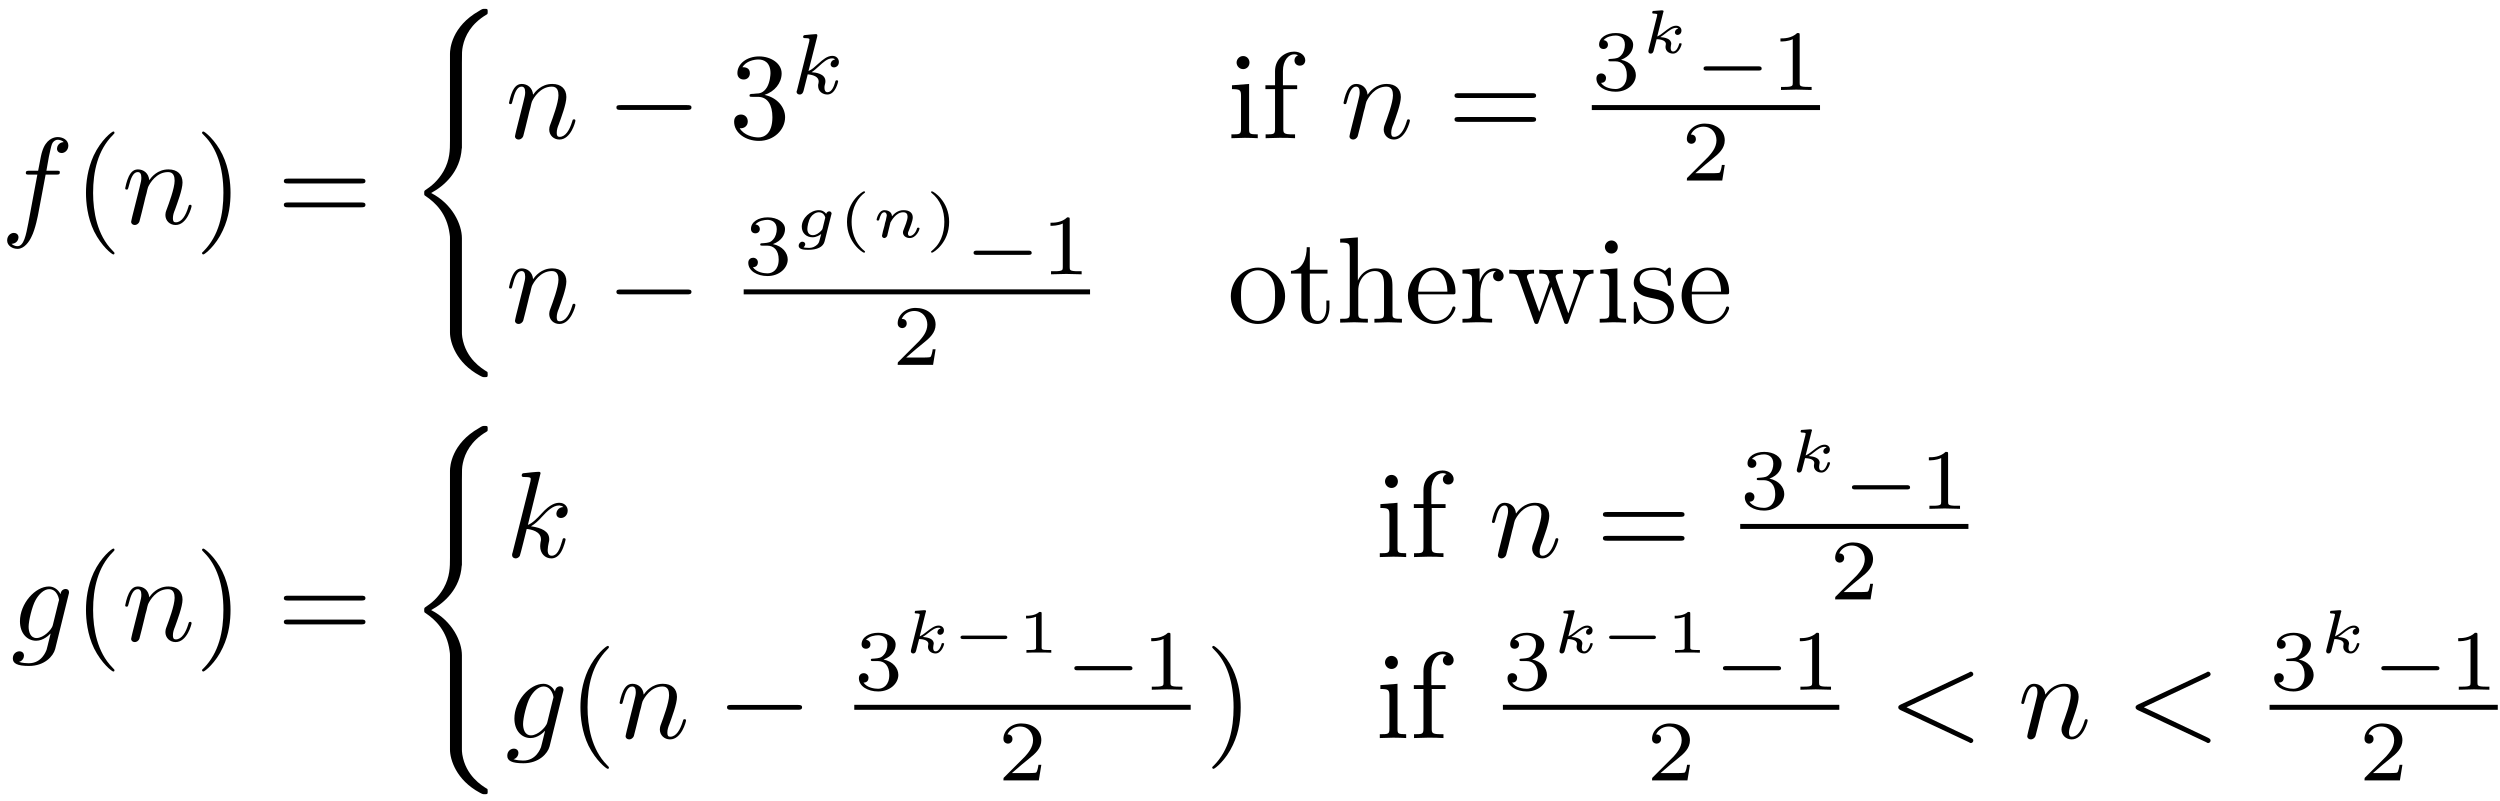
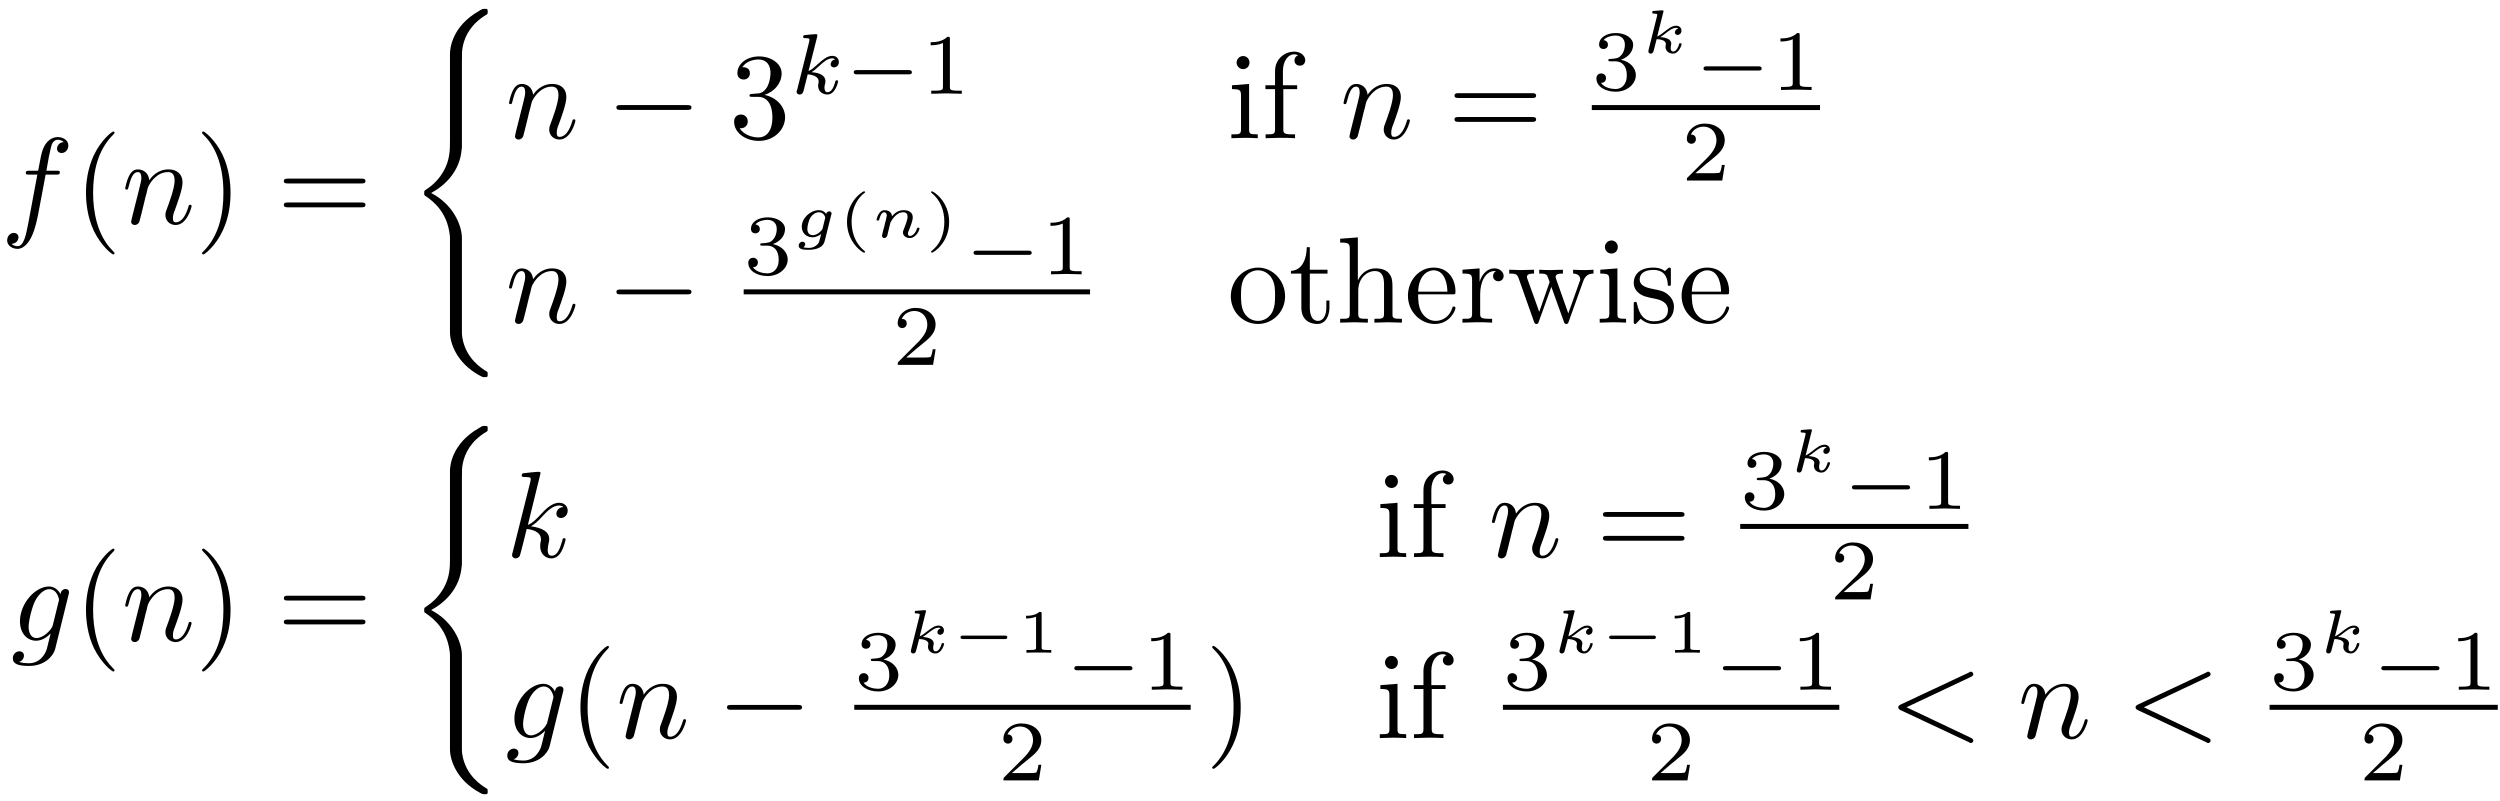
<svg xmlns="http://www.w3.org/2000/svg" xmlns:xlink="http://www.w3.org/1999/xlink" width="203pt" height="65pt" viewBox="0 0 203 65" version="1.1">
  <defs>
    <g>
      <symbol overflow="visible" id="glyph0-0">
        <path style="stroke:none;" d="M 3.656 -3.984 L 4.516 -3.984 C 4.719 -3.984 4.812 -3.984 4.812 -4.188 C 4.812 -4.297 4.719 -4.297 4.547 -4.297 L 3.719 -4.297 L 3.922 -5.438 C 3.969 -5.641 4.109 -6.344 4.172 -6.469 C 4.25 -6.656 4.422 -6.812 4.641 -6.812 C 4.672 -6.812 4.938 -6.812 5.125 -6.625 C 4.688 -6.594 4.578 -6.234 4.578 -6.094 C 4.578 -5.859 4.766 -5.734 4.953 -5.734 C 5.219 -5.734 5.5 -5.969 5.5 -6.344 C 5.5 -6.797 5.047 -7.031 4.641 -7.031 C 4.297 -7.031 3.672 -6.844 3.375 -5.859 C 3.312 -5.656 3.281 -5.547 3.047 -4.297 L 2.359 -4.297 C 2.156 -4.297 2.047 -4.297 2.047 -4.109 C 2.047 -3.984 2.141 -3.984 2.328 -3.984 L 2.984 -3.984 L 2.25 -0.047 C 2.062 0.922 1.891 1.828 1.375 1.828 C 1.328 1.828 1.094 1.828 0.891 1.641 C 1.359 1.609 1.453 1.25 1.453 1.109 C 1.453 0.875 1.266 0.75 1.078 0.75 C 0.812 0.75 0.531 0.984 0.531 1.359 C 0.531 1.797 0.969 2.047 1.375 2.047 C 1.922 2.047 2.328 1.453 2.5 1.078 C 2.828 0.453 3.047 -0.75 3.062 -0.828 Z M 3.656 -3.984 " />
      </symbol>
      <symbol overflow="visible" id="glyph0-1">
        <path style="stroke:none;" d="M 0.875 -0.594 C 0.844 -0.438 0.781 -0.203 0.781 -0.156 C 0.781 0.016 0.922 0.109 1.078 0.109 C 1.203 0.109 1.375 0.031 1.453 -0.172 C 1.453 -0.188 1.578 -0.656 1.641 -0.906 L 1.859 -1.797 C 1.906 -2.031 1.969 -2.25 2.031 -2.469 C 2.062 -2.641 2.141 -2.938 2.156 -2.969 C 2.297 -3.281 2.828 -4.188 3.781 -4.188 C 4.234 -4.188 4.312 -3.812 4.312 -3.484 C 4.312 -2.875 3.828 -1.594 3.672 -1.172 C 3.578 -0.938 3.562 -0.812 3.562 -0.703 C 3.562 -0.234 3.922 0.109 4.391 0.109 C 5.328 0.109 5.688 -1.344 5.688 -1.422 C 5.688 -1.531 5.609 -1.531 5.578 -1.531 C 5.469 -1.531 5.469 -1.5 5.422 -1.344 C 5.219 -0.672 4.891 -0.109 4.406 -0.109 C 4.234 -0.109 4.172 -0.203 4.172 -0.438 C 4.172 -0.688 4.25 -0.922 4.344 -1.141 C 4.531 -1.672 4.953 -2.766 4.953 -3.344 C 4.953 -4 4.531 -4.406 3.812 -4.406 C 2.906 -4.406 2.422 -3.766 2.25 -3.531 C 2.203 -4.094 1.797 -4.406 1.328 -4.406 C 0.875 -4.406 0.688 -4.016 0.594 -3.844 C 0.422 -3.5 0.297 -2.906 0.297 -2.875 C 0.297 -2.766 0.391 -2.766 0.406 -2.766 C 0.516 -2.766 0.516 -2.781 0.578 -3 C 0.75 -3.703 0.953 -4.188 1.312 -4.188 C 1.5 -4.188 1.609 -4.062 1.609 -3.734 C 1.609 -3.516 1.578 -3.406 1.453 -2.891 Z M 0.875 -0.594 " />
      </symbol>
      <symbol overflow="visible" id="glyph0-2">
        <path style="stroke:none;" d="M 4.688 -3.766 C 4.703 -3.812 4.719 -3.875 4.719 -3.938 C 4.719 -4.109 4.609 -4.203 4.438 -4.203 C 4.344 -4.203 4.062 -4.141 4.031 -3.781 C 3.844 -4.141 3.5 -4.406 3.094 -4.406 C 1.969 -4.406 0.734 -3.016 0.734 -1.578 C 0.734 -0.594 1.328 0 2.047 0 C 2.641 0 3.109 -0.469 3.203 -0.578 L 3.219 -0.562 C 3.016 0.312 2.891 0.734 2.891 0.75 C 2.844 0.844 2.516 1.828 1.453 1.828 C 1.266 1.828 0.938 1.812 0.656 1.719 C 0.953 1.641 1.062 1.375 1.062 1.203 C 1.062 1.047 0.953 0.859 0.688 0.859 C 0.469 0.859 0.156 1.031 0.156 1.438 C 0.156 1.844 0.516 2.047 1.469 2.047 C 2.719 2.047 3.438 1.266 3.594 0.672 Z M 3.406 -1.281 C 3.344 -1.016 3.109 -0.766 2.891 -0.578 C 2.688 -0.406 2.375 -0.219 2.078 -0.219 C 1.578 -0.219 1.438 -0.734 1.438 -1.141 C 1.438 -1.609 1.719 -2.797 2 -3.297 C 2.266 -3.781 2.688 -4.188 3.109 -4.188 C 3.766 -4.188 3.906 -3.375 3.906 -3.328 C 3.906 -3.281 3.891 -3.219 3.875 -3.188 Z M 3.406 -1.281 " />
      </symbol>
      <symbol overflow="visible" id="glyph0-3">
        <path style="stroke:none;" d="M 2.859 -6.812 C 2.859 -6.812 2.859 -6.922 2.734 -6.922 C 2.5 -6.922 1.781 -6.844 1.516 -6.812 C 1.438 -6.812 1.328 -6.797 1.328 -6.625 C 1.328 -6.5 1.422 -6.5 1.562 -6.5 C 2.047 -6.5 2.062 -6.438 2.062 -6.328 L 2.031 -6.125 L 0.594 -0.391 C 0.547 -0.25 0.547 -0.234 0.547 -0.172 C 0.547 0.062 0.75 0.109 0.844 0.109 C 0.969 0.109 1.109 0.016 1.172 -0.094 C 1.219 -0.188 1.672 -2.031 1.734 -2.281 C 2.078 -2.25 2.891 -2.094 2.891 -1.438 C 2.891 -1.359 2.891 -1.328 2.859 -1.219 C 2.844 -1.109 2.828 -0.984 2.828 -0.875 C 2.828 -0.297 3.219 0.109 3.734 0.109 C 4.031 0.109 4.312 -0.047 4.531 -0.422 C 4.781 -0.859 4.891 -1.406 4.891 -1.422 C 4.891 -1.531 4.797 -1.531 4.766 -1.531 C 4.672 -1.531 4.656 -1.484 4.625 -1.344 C 4.422 -0.625 4.203 -0.109 3.766 -0.109 C 3.562 -0.109 3.438 -0.219 3.438 -0.578 C 3.438 -0.75 3.484 -0.984 3.516 -1.141 C 3.562 -1.312 3.562 -1.344 3.562 -1.453 C 3.562 -2.094 2.938 -2.375 2.078 -2.5 C 2.391 -2.672 2.719 -2.984 2.938 -3.234 C 3.422 -3.766 3.875 -4.188 4.359 -4.188 C 4.422 -4.188 4.438 -4.188 4.453 -4.172 C 4.578 -4.156 4.578 -4.156 4.672 -4.094 C 4.688 -4.094 4.688 -4.078 4.703 -4.062 C 4.234 -4.031 4.141 -3.641 4.141 -3.516 C 4.141 -3.359 4.25 -3.172 4.516 -3.172 C 4.781 -3.172 5.062 -3.391 5.062 -3.781 C 5.062 -4.078 4.828 -4.406 4.391 -4.406 C 4.109 -4.406 3.656 -4.328 2.938 -3.531 C 2.594 -3.156 2.203 -2.75 1.828 -2.609 Z M 2.859 -6.812 " />
      </symbol>
      <symbol overflow="visible" id="glyph0-4">
        <path style="stroke:none;" d="M 6.734 -4.969 C 6.844 -5.031 6.922 -5.078 6.922 -5.188 C 6.922 -5.297 6.828 -5.391 6.719 -5.391 C 6.688 -5.391 6.672 -5.391 6.547 -5.312 L 1.016 -2.719 C 0.906 -2.656 0.828 -2.609 0.828 -2.5 C 0.828 -2.375 0.906 -2.328 1.016 -2.266 L 6.547 0.328 C 6.672 0.406 6.688 0.406 6.719 0.406 C 6.828 0.406 6.922 0.312 6.922 0.203 C 6.922 0.094 6.844 0.047 6.734 -0.016 L 1.5 -2.5 Z M 6.734 -4.969 " />
      </symbol>
      <symbol overflow="visible" id="glyph1-0">
        <path style="stroke:none;" d="M 3.297 2.391 C 3.297 2.359 3.297 2.344 3.125 2.172 C 1.891 0.922 1.562 -0.969 1.562 -2.5 C 1.562 -4.234 1.938 -5.969 3.172 -7.203 C 3.297 -7.328 3.297 -7.344 3.297 -7.375 C 3.297 -7.453 3.266 -7.484 3.203 -7.484 C 3.094 -7.484 2.203 -6.797 1.609 -5.531 C 1.109 -4.438 0.984 -3.328 0.984 -2.5 C 0.984 -1.719 1.094 -0.516 1.641 0.625 C 2.25 1.844 3.094 2.5 3.203 2.5 C 3.266 2.5 3.297 2.469 3.297 2.391 Z M 3.297 2.391 " />
      </symbol>
      <symbol overflow="visible" id="glyph1-1">
        <path style="stroke:none;" d="M 2.875 -2.5 C 2.875 -3.266 2.766 -4.469 2.219 -5.609 C 1.625 -6.828 0.766 -7.484 0.672 -7.484 C 0.609 -7.484 0.562 -7.438 0.562 -7.375 C 0.562 -7.344 0.562 -7.328 0.75 -7.141 C 1.734 -6.156 2.297 -4.578 2.297 -2.5 C 2.297 -0.781 1.938 0.969 0.703 2.219 C 0.562 2.344 0.562 2.359 0.562 2.391 C 0.562 2.453 0.609 2.5 0.672 2.5 C 0.766 2.5 1.672 1.812 2.25 0.547 C 2.766 -0.547 2.875 -1.656 2.875 -2.5 Z M 2.875 -2.5 " />
      </symbol>
      <symbol overflow="visible" id="glyph1-2">
        <path style="stroke:none;" d="M 6.844 -3.266 C 7 -3.266 7.188 -3.266 7.188 -3.453 C 7.188 -3.656 7 -3.656 6.859 -3.656 L 0.891 -3.656 C 0.75 -3.656 0.562 -3.656 0.562 -3.453 C 0.562 -3.266 0.75 -3.266 0.891 -3.266 Z M 6.859 -1.328 C 7 -1.328 7.188 -1.328 7.188 -1.531 C 7.188 -1.719 7 -1.719 6.844 -1.719 L 0.891 -1.719 C 0.75 -1.719 0.562 -1.719 0.562 -1.531 C 0.562 -1.328 0.75 -1.328 0.891 -1.328 Z M 6.859 -1.328 " />
      </symbol>
      <symbol overflow="visible" id="glyph1-3">
        <path style="stroke:none;" d="M 2.891 -3.516 C 3.703 -3.781 4.281 -4.469 4.281 -5.266 C 4.281 -6.078 3.406 -6.641 2.453 -6.641 C 1.453 -6.641 0.688 -6.047 0.688 -5.281 C 0.688 -4.953 0.906 -4.766 1.203 -4.766 C 1.5 -4.766 1.703 -4.984 1.703 -5.281 C 1.703 -5.766 1.234 -5.766 1.094 -5.766 C 1.391 -6.266 2.047 -6.391 2.406 -6.391 C 2.828 -6.391 3.375 -6.172 3.375 -5.281 C 3.375 -5.156 3.344 -4.578 3.094 -4.141 C 2.797 -3.656 2.453 -3.625 2.203 -3.625 C 2.125 -3.609 1.891 -3.594 1.812 -3.594 C 1.734 -3.578 1.672 -3.562 1.672 -3.469 C 1.672 -3.359 1.734 -3.359 1.906 -3.359 L 2.344 -3.359 C 3.156 -3.359 3.531 -2.688 3.531 -1.703 C 3.531 -0.344 2.844 -0.062 2.406 -0.062 C 1.969 -0.062 1.219 -0.234 0.875 -0.812 C 1.219 -0.766 1.531 -0.984 1.531 -1.359 C 1.531 -1.719 1.266 -1.922 0.984 -1.922 C 0.734 -1.922 0.422 -1.781 0.422 -1.344 C 0.422 -0.438 1.344 0.219 2.438 0.219 C 3.656 0.219 4.562 -0.688 4.562 -1.703 C 4.562 -2.516 3.922 -3.297 2.891 -3.516 Z M 2.891 -3.516 " />
      </symbol>
      <symbol overflow="visible" id="glyph1-4">
        <path style="stroke:none;" d="M 1.766 -4.406 L 0.375 -4.297 L 0.375 -3.984 C 1.016 -3.984 1.109 -3.922 1.109 -3.438 L 1.109 -0.75 C 1.109 -0.312 1 -0.312 0.328 -0.312 L 0.328 0 C 0.641 -0.016 1.188 -0.031 1.422 -0.031 C 1.781 -0.031 2.125 -0.016 2.469 0 L 2.469 -0.312 C 1.797 -0.312 1.766 -0.359 1.766 -0.75 Z M 1.797 -6.141 C 1.797 -6.453 1.562 -6.672 1.281 -6.672 C 0.969 -6.672 0.75 -6.406 0.75 -6.141 C 0.75 -5.875 0.969 -5.609 1.281 -5.609 C 1.562 -5.609 1.797 -5.828 1.797 -6.141 Z M 1.797 -6.141 " />
      </symbol>
      <symbol overflow="visible" id="glyph1-5">
        <path style="stroke:none;" d="M 1.75 -4.297 L 1.75 -5.453 C 1.75 -6.328 2.219 -6.812 2.656 -6.812 C 2.688 -6.812 2.844 -6.812 2.984 -6.734 C 2.875 -6.703 2.688 -6.562 2.688 -6.312 C 2.688 -6.094 2.844 -5.891 3.125 -5.891 C 3.406 -5.891 3.562 -6.094 3.562 -6.328 C 3.562 -6.703 3.188 -7.031 2.656 -7.031 C 1.969 -7.031 1.109 -6.5 1.109 -5.438 L 1.109 -4.297 L 0.328 -4.297 L 0.328 -3.984 L 1.109 -3.984 L 1.109 -0.75 C 1.109 -0.312 1 -0.312 0.344 -0.312 L 0.344 0 C 0.734 -0.016 1.203 -0.031 1.469 -0.031 C 1.875 -0.031 2.344 -0.031 2.734 0 L 2.734 -0.312 L 2.531 -0.312 C 1.797 -0.312 1.781 -0.422 1.781 -0.781 L 1.781 -3.984 L 2.906 -3.984 L 2.906 -4.297 Z M 1.75 -4.297 " />
      </symbol>
      <symbol overflow="visible" id="glyph1-6">
        <path style="stroke:none;" d="M 4.688 -2.141 C 4.688 -3.406 3.703 -4.469 2.5 -4.469 C 1.25 -4.469 0.281 -3.375 0.281 -2.141 C 0.281 -0.844 1.312 0.109 2.484 0.109 C 3.688 0.109 4.688 -0.875 4.688 -2.141 Z M 2.5 -0.141 C 2.062 -0.141 1.625 -0.344 1.359 -0.812 C 1.109 -1.25 1.109 -1.859 1.109 -2.219 C 1.109 -2.609 1.109 -3.141 1.344 -3.578 C 1.609 -4.031 2.078 -4.25 2.484 -4.25 C 2.922 -4.25 3.344 -4.031 3.609 -3.594 C 3.875 -3.172 3.875 -2.594 3.875 -2.219 C 3.875 -1.859 3.875 -1.312 3.656 -0.875 C 3.422 -0.422 2.984 -0.141 2.5 -0.141 Z M 2.5 -0.141 " />
      </symbol>
      <symbol overflow="visible" id="glyph1-7">
        <path style="stroke:none;" d="M 1.719 -3.984 L 3.156 -3.984 L 3.156 -4.297 L 1.719 -4.297 L 1.719 -6.125 L 1.469 -6.125 C 1.469 -5.312 1.172 -4.25 0.188 -4.203 L 0.188 -3.984 L 1.031 -3.984 L 1.031 -1.234 C 1.031 -0.016 1.969 0.109 2.328 0.109 C 3.031 0.109 3.312 -0.594 3.312 -1.234 L 3.312 -1.797 L 3.062 -1.797 L 3.062 -1.25 C 3.062 -0.516 2.766 -0.141 2.391 -0.141 C 1.719 -0.141 1.719 -1.047 1.719 -1.219 Z M 1.719 -3.984 " />
      </symbol>
      <symbol overflow="visible" id="glyph1-8">
        <path style="stroke:none;" d="M 1.094 -0.75 C 1.094 -0.312 0.984 -0.312 0.312 -0.312 L 0.312 0 C 0.672 -0.016 1.172 -0.031 1.453 -0.031 C 1.703 -0.031 2.219 -0.016 2.562 0 L 2.562 -0.312 C 1.891 -0.312 1.781 -0.312 1.781 -0.75 L 1.781 -2.594 C 1.781 -3.625 2.5 -4.188 3.125 -4.188 C 3.766 -4.188 3.875 -3.656 3.875 -3.078 L 3.875 -0.75 C 3.875 -0.312 3.766 -0.312 3.094 -0.312 L 3.094 0 C 3.438 -0.016 3.953 -0.031 4.219 -0.031 C 4.469 -0.031 5 -0.016 5.328 0 L 5.328 -0.312 C 4.812 -0.312 4.562 -0.312 4.562 -0.609 L 4.562 -2.516 C 4.562 -3.375 4.562 -3.672 4.25 -4.031 C 4.109 -4.203 3.781 -4.406 3.203 -4.406 C 2.359 -4.406 1.922 -3.812 1.75 -3.422 L 1.75 -6.922 L 0.312 -6.812 L 0.312 -6.5 C 1.016 -6.5 1.094 -6.438 1.094 -5.938 Z M 1.094 -0.75 " />
      </symbol>
      <symbol overflow="visible" id="glyph1-9">
        <path style="stroke:none;" d="M 1.109 -2.516 C 1.172 -4 2.016 -4.25 2.359 -4.25 C 3.375 -4.25 3.484 -2.906 3.484 -2.516 Z M 1.109 -2.297 L 3.891 -2.297 C 4.109 -2.297 4.141 -2.297 4.141 -2.516 C 4.141 -3.5 3.594 -4.469 2.359 -4.469 C 1.203 -4.469 0.281 -3.438 0.281 -2.188 C 0.281 -0.859 1.328 0.109 2.469 0.109 C 3.688 0.109 4.141 -1 4.141 -1.188 C 4.141 -1.281 4.062 -1.312 4 -1.312 C 3.922 -1.312 3.891 -1.25 3.875 -1.172 C 3.531 -0.141 2.625 -0.141 2.531 -0.141 C 2.031 -0.141 1.641 -0.438 1.406 -0.812 C 1.109 -1.281 1.109 -1.938 1.109 -2.297 Z M 1.109 -2.297 " />
      </symbol>
      <symbol overflow="visible" id="glyph1-10">
        <path style="stroke:none;" d="M 1.672 -3.312 L 1.672 -4.406 L 0.281 -4.297 L 0.281 -3.984 C 0.984 -3.984 1.062 -3.922 1.062 -3.422 L 1.062 -0.75 C 1.062 -0.312 0.953 -0.312 0.281 -0.312 L 0.281 0 C 0.672 -0.016 1.141 -0.031 1.422 -0.031 C 1.812 -0.031 2.281 -0.031 2.688 0 L 2.688 -0.312 L 2.469 -0.312 C 1.734 -0.312 1.719 -0.422 1.719 -0.781 L 1.719 -2.312 C 1.719 -3.297 2.141 -4.188 2.891 -4.188 C 2.953 -4.188 2.984 -4.188 3 -4.172 C 2.969 -4.172 2.766 -4.047 2.766 -3.781 C 2.766 -3.516 2.984 -3.359 3.203 -3.359 C 3.375 -3.359 3.625 -3.484 3.625 -3.797 C 3.625 -4.109 3.312 -4.406 2.891 -4.406 C 2.156 -4.406 1.797 -3.734 1.672 -3.312 Z M 1.672 -3.312 " />
      </symbol>
      <symbol overflow="visible" id="glyph1-11">
        <path style="stroke:none;" d="M 6.172 -3.344 C 6.344 -3.844 6.656 -3.984 7.016 -3.984 L 7.016 -4.297 C 6.781 -4.281 6.5 -4.266 6.281 -4.266 C 5.984 -4.266 5.547 -4.281 5.359 -4.297 L 5.359 -3.984 C 5.719 -3.984 5.938 -3.797 5.938 -3.516 C 5.938 -3.453 5.938 -3.422 5.875 -3.297 L 4.969 -0.75 L 3.984 -3.531 C 3.953 -3.656 3.938 -3.672 3.938 -3.719 C 3.938 -3.984 4.328 -3.984 4.531 -3.984 L 4.531 -4.297 C 4.234 -4.281 3.734 -4.266 3.484 -4.266 C 3.188 -4.266 2.906 -4.281 2.609 -4.297 L 2.609 -3.984 C 2.969 -3.984 3.125 -3.969 3.234 -3.844 C 3.281 -3.781 3.391 -3.484 3.453 -3.297 L 2.609 -0.875 L 1.656 -3.531 C 1.609 -3.656 1.609 -3.672 1.609 -3.719 C 1.609 -3.984 2 -3.984 2.188 -3.984 L 2.188 -4.297 C 1.891 -4.281 1.328 -4.266 1.109 -4.266 C 1.062 -4.266 0.531 -4.281 0.172 -4.297 L 0.172 -3.984 C 0.672 -3.984 0.797 -3.953 0.922 -3.641 L 2.172 -0.109 C 2.219 0.031 2.25 0.109 2.375 0.109 C 2.516 0.109 2.531 0.047 2.578 -0.094 L 3.594 -2.906 L 4.609 -0.078 C 4.641 0.031 4.672 0.109 4.812 0.109 C 4.938 0.109 4.969 0.016 5 -0.078 Z M 6.172 -3.344 " />
      </symbol>
      <symbol overflow="visible" id="glyph1-12">
        <path style="stroke:none;" d="M 2.078 -1.938 C 2.297 -1.891 3.109 -1.734 3.109 -1.016 C 3.109 -0.516 2.766 -0.109 1.984 -0.109 C 1.141 -0.109 0.781 -0.672 0.594 -1.531 C 0.562 -1.656 0.562 -1.688 0.453 -1.688 C 0.328 -1.688 0.328 -1.625 0.328 -1.453 L 0.328 -0.125 C 0.328 0.047 0.328 0.109 0.438 0.109 C 0.484 0.109 0.5 0.094 0.688 -0.094 C 0.703 -0.109 0.703 -0.125 0.891 -0.312 C 1.328 0.094 1.781 0.109 1.984 0.109 C 3.125 0.109 3.594 -0.562 3.594 -1.281 C 3.594 -1.797 3.297 -2.109 3.172 -2.219 C 2.844 -2.547 2.453 -2.625 2.031 -2.703 C 1.469 -2.812 0.812 -2.938 0.812 -3.516 C 0.812 -3.875 1.062 -4.281 1.922 -4.281 C 3.016 -4.281 3.078 -3.375 3.094 -3.078 C 3.094 -2.984 3.188 -2.984 3.203 -2.984 C 3.344 -2.984 3.344 -3.031 3.344 -3.219 L 3.344 -4.234 C 3.344 -4.391 3.344 -4.469 3.234 -4.469 C 3.188 -4.469 3.156 -4.469 3.031 -4.344 C 3 -4.312 2.906 -4.219 2.859 -4.188 C 2.484 -4.469 2.078 -4.469 1.922 -4.469 C 0.703 -4.469 0.328 -3.797 0.328 -3.234 C 0.328 -2.891 0.484 -2.609 0.75 -2.391 C 1.078 -2.141 1.359 -2.078 2.078 -1.938 Z M 2.078 -1.938 " />
      </symbol>
      <symbol overflow="visible" id="glyph2-0">
        <path style="stroke:none;" d="M 4.5 18.219 C 4.5 17.109 3.734 15.438 2 14.547 C 3.078 13.969 4.359 12.812 4.484 10.953 L 4.5 10.891 L 4.5 3.984 C 4.5 3.156 4.5 2.984 4.578 2.609 C 4.75 1.797 5.234 0.812 6.5 0.062 C 6.578 0.016 6.594 0.016 6.594 -0.172 C 6.594 -0.391 6.578 -0.406 6.359 -0.406 C 6.188 -0.406 6.156 -0.406 5.891 -0.234 C 3.656 1.031 3.531 2.875 3.531 3.234 L 3.531 10.312 C 3.531 11.031 3.531 11.844 3.016 12.766 C 2.547 13.578 2.016 13.984 1.578 14.281 C 1.453 14.359 1.438 14.375 1.438 14.547 C 1.438 14.719 1.453 14.734 1.531 14.781 C 2.375 15.344 3.281 16.234 3.5 17.859 C 3.531 18.078 3.531 18.094 3.531 18.219 L 3.531 25.875 C 3.531 26.672 4.031 28.344 5.953 29.375 C 6.188 29.5 6.203 29.5 6.359 29.5 C 6.578 29.5 6.594 29.484 6.594 29.266 C 6.594 29.094 6.578 29.078 6.547 29.062 C 6.109 28.797 4.812 28 4.531 26.266 C 4.5 26.016 4.5 25.984 4.5 25.859 Z M 4.5 18.219 " />
      </symbol>
      <symbol overflow="visible" id="glyph3-0">
        <path style="stroke:none;" d="M 6.562 -2.297 C 6.734 -2.297 6.922 -2.297 6.922 -2.5 C 6.922 -2.688 6.734 -2.688 6.562 -2.688 L 1.172 -2.688 C 1 -2.688 0.828 -2.688 0.828 -2.5 C 0.828 -2.297 1 -2.297 1.172 -2.297 Z M 6.562 -2.297 " />
      </symbol>
      <symbol overflow="visible" id="glyph4-0">
        <path style="stroke:none;" d="M 2.188 -4.625 C 2.188 -4.641 2.203 -4.734 2.203 -4.734 C 2.203 -4.781 2.188 -4.844 2.094 -4.844 C 1.953 -4.844 1.375 -4.781 1.203 -4.766 C 1.156 -4.766 1.047 -4.75 1.047 -4.609 C 1.047 -4.516 1.156 -4.516 1.234 -4.516 C 1.562 -4.516 1.562 -4.453 1.562 -4.406 C 1.562 -4.359 1.547 -4.312 1.547 -4.25 L 0.562 -0.312 C 0.516 -0.188 0.516 -0.172 0.516 -0.156 C 0.516 -0.047 0.609 0.062 0.766 0.062 C 0.953 0.062 1.031 -0.062 1.078 -0.219 C 1.094 -0.25 1.391 -1.484 1.422 -1.578 C 1.922 -1.531 2.312 -1.359 2.312 -1 C 2.312 -0.969 2.312 -0.938 2.297 -0.859 C 2.266 -0.766 2.266 -0.719 2.266 -0.641 C 2.266 -0.156 2.672 0.062 3.016 0.062 C 3.688 0.062 3.891 -0.984 3.891 -1 C 3.891 -1.094 3.812 -1.094 3.781 -1.094 C 3.688 -1.094 3.672 -1.047 3.641 -0.922 C 3.562 -0.625 3.375 -0.125 3.031 -0.125 C 2.844 -0.125 2.781 -0.297 2.781 -0.484 C 2.781 -0.609 2.781 -0.625 2.828 -0.797 C 2.844 -0.828 2.859 -0.938 2.859 -1.016 C 2.859 -1.641 2.031 -1.734 1.734 -1.75 C 1.938 -1.875 2.188 -2.109 2.312 -2.219 C 2.672 -2.547 3.016 -2.875 3.406 -2.875 C 3.484 -2.875 3.578 -2.859 3.641 -2.781 C 3.344 -2.734 3.281 -2.5 3.281 -2.391 C 3.281 -2.25 3.391 -2.141 3.547 -2.141 C 3.75 -2.141 3.953 -2.297 3.953 -2.578 C 3.953 -2.812 3.781 -3.078 3.422 -3.078 C 3.016 -3.078 2.656 -2.781 2.297 -2.453 C 2 -2.188 1.781 -1.969 1.484 -1.844 Z M 2.188 -4.625 " />
      </symbol>
      <symbol overflow="visible" id="glyph5-0">
+         <path style="stroke:none;" d="M 5.188 -1.578 C 5.297 -1.578 5.469 -1.578 5.469 -1.734 C 5.469 -1.922 5.297 -1.922 5.188 -1.922 L 1.031 -1.922 C 0.922 -1.922 0.75 -1.922 0.75 -1.75 C 0.75 -1.578 0.906 -1.578 1.031 -1.578 Z M 5.188 -1.578 " />
+       </symbol>
+       <symbol overflow="visible" id="glyph6-0">
+         <path style="stroke:none;" d="M 2.328 -4.438 C 2.328 -4.625 2.328 -4.625 2.125 -4.625 C 1.672 -4.188 1.047 -4.188 0.766 -4.188 L 0.766 -3.938 C 0.922 -3.938 1.391 -3.938 1.766 -4.125 L 1.766 -0.578 C 1.766 -0.344 1.766 -0.25 1.078 -0.25 L 0.812 -0.25 L 0.812 0 C 0.938 0 1.797 -0.031 2.047 -0.031 C 2.266 -0.031 3.141 0 3.297 0 L 3.297 -0.25 L 3.031 -0.25 C 2.328 -0.25 2.328 -0.344 2.328 -0.578 Z M 2.328 -4.438 " />
+       </symbol>
+       <symbol overflow="visible" id="glyph6-1">
        <path style="stroke:none;" d="M 1.906 -2.328 C 2.453 -2.328 2.844 -1.953 2.844 -1.203 C 2.844 -0.344 2.328 -0.078 1.938 -0.078 C 1.656 -0.078 1.031 -0.156 0.75 -0.578 C 1.078 -0.578 1.156 -0.812 1.156 -0.969 C 1.156 -1.188 0.984 -1.344 0.766 -1.344 C 0.578 -1.344 0.375 -1.219 0.375 -0.938 C 0.375 -0.281 1.094 0.141 1.938 0.141 C 2.906 0.141 3.578 -0.516 3.578 -1.203 C 3.578 -1.75 3.141 -2.297 2.375 -2.453 C 3.094 -2.719 3.359 -3.234 3.359 -3.672 C 3.359 -4.219 2.734 -4.625 1.953 -4.625 C 1.188 -4.625 0.594 -4.25 0.594 -3.688 C 0.594 -3.453 0.75 -3.328 0.953 -3.328 C 1.172 -3.328 1.312 -3.484 1.312 -3.672 C 1.312 -3.875 1.172 -4.031 0.953 -4.047 C 1.203 -4.344 1.672 -4.422 1.938 -4.422 C 2.25 -4.422 2.688 -4.266 2.688 -3.672 C 2.688 -3.375 2.594 -3.047 2.406 -2.844 C 2.188 -2.578 1.984 -2.562 1.641 -2.531 C 1.469 -2.516 1.453 -2.516 1.422 -2.516 C 1.406 -2.516 1.344 -2.5 1.344 -2.422 C 1.344 -2.328 1.406 -2.328 1.531 -2.328 Z M 1.906 -2.328 " />
      </symbol>
-       <symbol overflow="visible" id="glyph5-1">
-         <path style="stroke:none;" d="M 2.328 -4.438 C 2.328 -4.625 2.328 -4.625 2.125 -4.625 C 1.672 -4.188 1.047 -4.188 0.766 -4.188 L 0.766 -3.938 C 0.922 -3.938 1.391 -3.938 1.766 -4.125 L 1.766 -0.578 C 1.766 -0.344 1.766 -0.25 1.078 -0.25 L 0.812 -0.25 L 0.812 0 C 0.938 0 1.797 -0.031 2.047 -0.031 C 2.266 -0.031 3.141 0 3.297 0 L 3.297 -0.25 L 3.031 -0.25 C 2.328 -0.25 2.328 -0.344 2.328 -0.578 Z M 2.328 -4.438 " />
-       </symbol>
-       <symbol overflow="visible" id="glyph5-2">
+       <symbol overflow="visible" id="glyph6-2">
        <path style="stroke:none;" d="M 3.516 -1.266 L 3.281 -1.266 C 3.266 -1.109 3.188 -0.703 3.094 -0.641 C 3.047 -0.594 2.516 -0.594 2.406 -0.594 L 1.125 -0.594 C 1.859 -1.234 2.109 -1.438 2.516 -1.766 C 3.031 -2.172 3.516 -2.609 3.516 -3.266 C 3.516 -4.109 2.781 -4.625 1.891 -4.625 C 1.031 -4.625 0.438 -4.016 0.438 -3.375 C 0.438 -3.031 0.734 -2.984 0.812 -2.984 C 0.969 -2.984 1.172 -3.109 1.172 -3.359 C 1.172 -3.484 1.125 -3.734 0.766 -3.734 C 0.984 -4.219 1.453 -4.375 1.781 -4.375 C 2.484 -4.375 2.844 -3.828 2.844 -3.266 C 2.844 -2.656 2.406 -2.188 2.188 -1.938 L 0.516 -0.266 C 0.438 -0.203 0.438 -0.188 0.438 0 L 3.312 0 Z M 3.516 -1.266 " />
      </symbol>
-       <symbol overflow="visible" id="glyph6-0">
+       <symbol overflow="visible" id="glyph7-0">
        <path style="stroke:none;" d="M 1.828 -3.266 C 1.859 -3.344 1.859 -3.344 1.859 -3.375 C 1.859 -3.453 1.781 -3.453 1.703 -3.453 L 1.094 -3.406 C 1 -3.406 0.984 -3.406 0.969 -3.375 C 0.953 -3.359 0.938 -3.297 0.938 -3.266 C 0.938 -3.188 1.016 -3.188 1.078 -3.188 C 1.094 -3.188 1.172 -3.188 1.25 -3.172 C 1.344 -3.156 1.344 -3.141 1.344 -3.109 C 1.344 -3.094 1.344 -3.078 1.328 -2.984 L 0.641 -0.234 C 0.625 -0.172 0.625 -0.156 0.625 -0.125 C 0.625 -0.016 0.703 0.062 0.812 0.062 C 1 0.062 1.047 -0.125 1.062 -0.203 L 1.297 -1.109 C 1.422 -1.109 2.047 -1.078 2.047 -0.719 C 2.047 -0.688 2.047 -0.672 2.031 -0.609 C 2.016 -0.531 2.016 -0.516 2.016 -0.484 C 2.016 -0.125 2.328 0.062 2.625 0.062 C 3.125 0.062 3.328 -0.656 3.328 -0.719 C 3.328 -0.781 3.25 -0.781 3.219 -0.781 C 3.141 -0.781 3.125 -0.766 3.109 -0.672 C 3.062 -0.5 2.906 -0.109 2.641 -0.109 C 2.453 -0.109 2.438 -0.297 2.438 -0.406 C 2.438 -0.406 2.438 -0.484 2.453 -0.562 C 2.469 -0.641 2.484 -0.703 2.484 -0.734 C 2.484 -1.172 1.922 -1.25 1.594 -1.281 C 1.734 -1.359 1.953 -1.531 2.031 -1.594 C 2.312 -1.812 2.594 -2.031 2.875 -2.031 C 2.984 -2.031 3.016 -2 3.047 -1.969 C 3.047 -1.969 3.016 -1.953 3 -1.953 C 2.781 -1.875 2.781 -1.672 2.781 -1.656 C 2.781 -1.578 2.844 -1.453 3 -1.453 C 3.094 -1.453 3.312 -1.531 3.312 -1.812 C 3.312 -2.047 3.125 -2.203 2.875 -2.203 C 2.547 -2.203 2.25 -1.969 1.891 -1.688 C 1.719 -1.547 1.547 -1.422 1.344 -1.328 Z M 1.828 -3.266 " />
      </symbol>
-       <symbol overflow="visible" id="glyph6-1">
+       <symbol overflow="visible" id="glyph7-1">
        <path style="stroke:none;" d="M 3.141 -1.812 C 3.172 -1.906 3.172 -1.906 3.172 -1.922 C 3.172 -2.016 3.094 -2.109 2.984 -2.109 C 2.875 -2.109 2.766 -2.031 2.734 -1.906 C 2.562 -2.125 2.359 -2.203 2.141 -2.203 C 1.453 -2.203 0.75 -1.562 0.75 -0.859 C 0.75 -0.328 1.141 0 1.625 0 C 1.938 0 2.203 -0.172 2.328 -0.266 C 2.312 -0.219 2.219 0.125 2.203 0.203 C 2.156 0.391 2.125 0.531 1.891 0.688 C 1.656 0.859 1.438 0.859 1.297 0.859 C 1.25 0.859 0.891 0.844 0.891 0.812 L 0.906 0.797 C 1 0.719 1.031 0.609 1.031 0.562 C 1.031 0.484 0.969 0.359 0.797 0.359 C 0.641 0.359 0.5 0.5 0.5 0.688 C 0.5 1.016 1 1.016 1.297 1.016 C 1.984 1.016 2.5 0.797 2.609 0.312 Z M 2.438 -0.703 C 2.406 -0.625 2.406 -0.609 2.312 -0.516 C 2.125 -0.328 1.906 -0.172 1.641 -0.172 C 1.453 -0.172 1.203 -0.281 1.203 -0.672 C 1.203 -0.859 1.281 -1.328 1.469 -1.625 C 1.609 -1.844 1.875 -2.031 2.141 -2.031 C 2.547 -2.031 2.656 -1.641 2.656 -1.594 C 2.656 -1.594 2.641 -1.562 2.641 -1.531 Z M 2.438 -0.703 " />
      </symbol>
-       <symbol overflow="visible" id="glyph6-2">
+       <symbol overflow="visible" id="glyph7-2">
        <path style="stroke:none;" d="M 0.969 -0.484 C 0.938 -0.359 0.891 -0.141 0.891 -0.125 C 0.891 -0.016 0.984 0.062 1.078 0.062 C 1.141 0.062 1.25 0.016 1.312 -0.109 C 1.312 -0.141 1.375 -0.375 1.406 -0.5 C 1.578 -1.172 1.578 -1.188 1.578 -1.203 C 1.656 -1.328 2.016 -2.031 2.609 -2.031 C 2.859 -2.031 2.969 -1.906 2.969 -1.672 C 2.969 -1.391 2.75 -0.875 2.641 -0.594 C 2.609 -0.531 2.594 -0.469 2.594 -0.391 C 2.594 -0.125 2.844 0.062 3.141 0.062 C 3.672 0.062 3.938 -0.594 3.938 -0.719 C 3.938 -0.781 3.859 -0.781 3.844 -0.781 C 3.75 -0.781 3.75 -0.766 3.719 -0.672 C 3.625 -0.375 3.391 -0.109 3.156 -0.109 C 3.047 -0.109 3 -0.188 3 -0.297 C 3 -0.406 3.031 -0.453 3.078 -0.562 C 3.156 -0.766 3.391 -1.328 3.391 -1.609 C 3.391 -1.984 3.125 -2.203 2.641 -2.203 C 2.188 -2.203 1.875 -1.922 1.703 -1.703 C 1.688 -2.125 1.281 -2.203 1.094 -2.203 C 0.594 -2.203 0.453 -1.438 0.453 -1.438 C 0.453 -1.359 0.531 -1.359 0.562 -1.359 C 0.641 -1.359 0.656 -1.391 0.672 -1.453 C 0.75 -1.75 0.859 -2.031 1.078 -2.031 C 1.234 -2.031 1.281 -1.875 1.281 -1.766 C 1.281 -1.703 1.219 -1.516 1.203 -1.375 C 1.156 -1.25 1.109 -1.047 1.094 -0.938 Z M 0.969 -0.484 " />
-       </symbol>
-       <symbol overflow="visible" id="glyph7-0">
-         <path style="stroke:none;" d="M 5.188 -1.578 C 5.297 -1.578 5.469 -1.578 5.469 -1.734 C 5.469 -1.922 5.297 -1.922 5.188 -1.922 L 1.031 -1.922 C 0.922 -1.922 0.75 -1.922 0.75 -1.75 C 0.75 -1.578 0.906 -1.578 1.031 -1.578 Z M 5.188 -1.578 " />
      </symbol>
      <symbol overflow="visible" id="glyph8-0">
        <path style="stroke:none;" d="M 2.203 -3.625 C 2.203 -3.625 2.219 -3.641 2.219 -3.672 C 2.219 -3.688 2.203 -3.734 2.125 -3.734 C 2.031 -3.734 0.75 -2.938 0.75 -1.25 C 0.75 0.438 2.031 1.25 2.125 1.25 C 2.203 1.25 2.219 1.203 2.219 1.172 C 2.219 1.141 2.188 1.125 2.172 1.109 C 1.297 0.406 1.125 -0.609 1.125 -1.25 C 1.125 -2.469 1.688 -3.266 2.203 -3.625 Z M 2.203 -3.625 " />
      </symbol>
      <symbol overflow="visible" id="glyph8-1">
        <path style="stroke:none;" d="M 1.953 -1.25 C 1.953 -2.938 0.672 -3.734 0.562 -3.734 C 0.484 -3.734 0.484 -3.672 0.484 -3.672 C 0.484 -3.656 0.484 -3.641 0.516 -3.609 C 1.266 -3.016 1.562 -2.141 1.562 -1.25 C 1.562 -0.797 1.484 -0.328 1.312 0.078 C 1.078 0.641 0.75 0.922 0.516 1.125 C 0.5 1.125 0.484 1.156 0.484 1.172 C 0.484 1.188 0.484 1.25 0.562 1.25 C 0.672 1.25 1.953 0.453 1.953 -1.25 Z M 1.953 -1.25 " />
      </symbol>
      <symbol overflow="visible" id="glyph8-2">
        <path style="stroke:none;" d="M 1.984 -3.172 C 1.984 -3.312 1.969 -3.312 1.797 -3.312 C 1.453 -3 0.891 -3 0.797 -3 L 0.719 -3 L 0.719 -2.781 L 0.797 -2.781 C 0.906 -2.781 1.234 -2.797 1.531 -2.922 L 1.531 -0.422 C 1.531 -0.281 1.531 -0.219 1 -0.219 L 0.75 -0.219 L 0.75 0 C 1.016 -0.016 1.469 -0.016 1.75 -0.016 C 2.047 -0.016 2.484 -0.016 2.766 0 L 2.766 -0.219 L 2.516 -0.219 C 1.984 -0.219 1.984 -0.281 1.984 -0.422 Z M 1.984 -3.172 " />
      </symbol>
      <symbol overflow="visible" id="glyph9-0">
        <path style="stroke:none;" d="M 4.391 -1.109 C 4.469 -1.109 4.594 -1.109 4.594 -1.25 C 4.594 -1.391 4.469 -1.391 4.391 -1.391 L 1.016 -1.391 C 0.938 -1.391 0.797 -1.391 0.797 -1.25 C 0.797 -1.109 0.938 -1.109 1.016 -1.109 Z M 4.391 -1.109 " />
      </symbol>
    </g>
  </defs>
  <g id="surface1">
    <g style="fill:rgb(0%,0%,0%);fill-opacity:1;">
      <use xlink:href="#glyph0-0" x="0.049" y="18.161" />
    </g>
    <g style="fill:rgb(0%,0%,0%);fill-opacity:1;">
      <use xlink:href="#glyph1-0" x="5.998" y="18.161" />
    </g>
    <g style="fill:rgb(0%,0%,0%);fill-opacity:1;">
      <use xlink:href="#glyph0-1" x="9.868" y="18.161" />
    </g>
    <g style="fill:rgb(0%,0%,0%);fill-opacity:1;">
      <use xlink:href="#glyph1-1" x="15.844" y="18.161" />
    </g>
    <g style="fill:rgb(0%,0%,0%);fill-opacity:1;">
      <use xlink:href="#glyph1-2" x="22.486" y="18.161" />
    </g>
    <g style="fill:rgb(0%,0%,0%);fill-opacity:1;">
      <use xlink:href="#glyph2-0" x="33.007" y="1.124" />
    </g>
    <g style="fill:rgb(0%,0%,0%);fill-opacity:1;">
      <use xlink:href="#glyph0-1" x="41.035" y="11.222" />
    </g>
    <g style="fill:rgb(0%,0%,0%);fill-opacity:1;">
      <use xlink:href="#glyph3-0" x="49.225" y="11.222" />
    </g>
    <g style="fill:rgb(0%,0%,0%);fill-opacity:1;">
      <use xlink:href="#glyph1-3" x="59.188" y="11.222" />
    </g>
    <g style="fill:rgb(0%,0%,0%);fill-opacity:1;">
      <use xlink:href="#glyph4-0" x="64.165" y="7.613" />
    </g>
    <g style="fill:rgb(0%,0%,0%);fill-opacity:1;">
+       <use xlink:href="#glyph5-0" x="68.575" y="7.613" />
+     </g>
+     <g style="fill:rgb(0%,0%,0%);fill-opacity:1;">
+       <use xlink:href="#glyph6-0" x="74.803" y="7.613" />
+     </g>
+     <g style="fill:rgb(0%,0%,0%);fill-opacity:1;">
      <use xlink:href="#glyph1-4" x="99.661" y="11.222" />
    </g>
    <g style="fill:rgb(0%,0%,0%);fill-opacity:1;">
      <use xlink:href="#glyph1-5" x="102.424" y="11.222" />
    </g>
    <g style="fill:rgb(0%,0%,0%);fill-opacity:1;">
      <use xlink:href="#glyph0-1" x="108.796" y="11.222" />
    </g>
    <g style="fill:rgb(0%,0%,0%);fill-opacity:1;">
      <use xlink:href="#glyph1-2" x="117.544" y="11.222" />
    </g>
    <g style="fill:rgb(0%,0%,0%);fill-opacity:1;">
-       <use xlink:href="#glyph5-0" x="129.253" y="7.307" />
-     </g>
-     <g style="fill:rgb(0%,0%,0%);fill-opacity:1;">
-       <use xlink:href="#glyph6-0" x="133.222" y="4.292" />
-     </g>
-     <g style="fill:rgb(0%,0%,0%);fill-opacity:1;">
-       <use xlink:href="#glyph7-0" x="137.578" y="7.307" />
-     </g>
-     <g style="fill:rgb(0%,0%,0%);fill-opacity:1;">
-       <use xlink:href="#glyph5-1" x="143.806" y="7.307" />
+       <use xlink:href="#glyph6-1" x="129.253" y="7.307" />
+     </g>
+     <g style="fill:rgb(0%,0%,0%);fill-opacity:1;">
+       <use xlink:href="#glyph7-0" x="133.222" y="4.292" />
+     </g>
+     <g style="fill:rgb(0%,0%,0%);fill-opacity:1;">
+       <use xlink:href="#glyph5-0" x="137.578" y="7.307" />
+     </g>
+     <g style="fill:rgb(0%,0%,0%);fill-opacity:1;">
+       <use xlink:href="#glyph6-0" x="143.806" y="7.307" />
    </g>
    <path style="fill:none;stroke-width:4.05;stroke-linecap:butt;stroke-linejoin:miter;stroke:rgb(0%,0%,0%);stroke-opacity:1;stroke-miterlimit:10;" d="M 1292.539 562.656 L 1477.852 562.656 " transform="matrix(0.1,0,0,-0.1,0,65)" />
    <g style="fill:rgb(0%,0%,0%);fill-opacity:1;">
-       <use xlink:href="#glyph5-2" x="136.534" y="14.66" />
+       <use xlink:href="#glyph6-2" x="136.534" y="14.66" />
    </g>
    <g style="fill:rgb(0%,0%,0%);fill-opacity:1;">
      <use xlink:href="#glyph0-1" x="41.035" y="26.198" />
    </g>
    <g style="fill:rgb(0%,0%,0%);fill-opacity:1;">
      <use xlink:href="#glyph3-0" x="49.225" y="26.198" />
    </g>
    <g style="fill:rgb(0%,0%,0%);fill-opacity:1;">
-       <use xlink:href="#glyph5-0" x="60.385" y="22.274" />
-     </g>
-     <g style="fill:rgb(0%,0%,0%);fill-opacity:1;">
-       <use xlink:href="#glyph6-1" x="64.354" y="19.268" />
+       <use xlink:href="#glyph6-1" x="60.385" y="22.274" />
+     </g>
+     <g style="fill:rgb(0%,0%,0%);fill-opacity:1;">
+       <use xlink:href="#glyph7-1" x="64.354" y="19.268" />
    </g>
    <g style="fill:rgb(0%,0%,0%);fill-opacity:1;">
      <use xlink:href="#glyph8-0" x="68.026" y="19.268" />
    </g>
    <g style="fill:rgb(0%,0%,0%);fill-opacity:1;">
-       <use xlink:href="#glyph6-2" x="70.726" y="19.268" />
+       <use xlink:href="#glyph7-2" x="70.726" y="19.268" />
    </g>
    <g style="fill:rgb(0%,0%,0%);fill-opacity:1;">
      <use xlink:href="#glyph8-1" x="75.118" y="19.268" />
    </g>
    <g style="fill:rgb(0%,0%,0%);fill-opacity:1;">
-       <use xlink:href="#glyph7-0" x="78.304" y="22.274" />
-     </g>
-     <g style="fill:rgb(0%,0%,0%);fill-opacity:1;">
-       <use xlink:href="#glyph5-1" x="84.532" y="22.274" />
+       <use xlink:href="#glyph5-0" x="78.304" y="22.274" />
+     </g>
+     <g style="fill:rgb(0%,0%,0%);fill-opacity:1;">
+       <use xlink:href="#glyph6-0" x="84.532" y="22.274" />
    </g>
    <path style="fill:none;stroke-width:4.05;stroke-linecap:butt;stroke-linejoin:miter;stroke:rgb(0%,0%,0%);stroke-opacity:1;stroke-miterlimit:10;" d="M 603.867 413.008 L 885.117 413.008 " transform="matrix(0.1,0,0,-0.1,0,65)" />
    <g style="fill:rgb(0%,0%,0%);fill-opacity:1;">
-       <use xlink:href="#glyph5-2" x="72.454" y="29.627" />
+       <use xlink:href="#glyph6-2" x="72.454" y="29.627" />
    </g>
    <g style="fill:rgb(0%,0%,0%);fill-opacity:1;">
      <use xlink:href="#glyph1-6" x="99.661" y="26.198" />
    </g>
    <g style="fill:rgb(0%,0%,0%);fill-opacity:1;">
      <use xlink:href="#glyph1-7" x="104.638" y="26.198" />
    </g>
    <g style="fill:rgb(0%,0%,0%);fill-opacity:1;">
      <use xlink:href="#glyph1-8" x="108.508" y="26.198" />
    </g>
    <g style="fill:rgb(0%,0%,0%);fill-opacity:1;">
      <use xlink:href="#glyph1-9" x="114.043" y="26.198" />
    </g>
    <g style="fill:rgb(0%,0%,0%);fill-opacity:1;">
      <use xlink:href="#glyph1-10" x="118.471" y="26.198" />
    </g>
    <g style="fill:rgb(0%,0%,0%);fill-opacity:1;">
      <use xlink:href="#glyph1-11" x="122.377" y="26.198" />
    </g>
    <g style="fill:rgb(0%,0%,0%);fill-opacity:1;">
      <use xlink:href="#glyph1-4" x="129.568" y="26.198" />
    </g>
    <g style="fill:rgb(0%,0%,0%);fill-opacity:1;">
      <use xlink:href="#glyph1-12" x="132.331" y="26.198" />
    </g>
    <g style="fill:rgb(0%,0%,0%);fill-opacity:1;">
      <use xlink:href="#glyph1-9" x="136.264" y="26.198" />
    </g>
    <g style="fill:rgb(0%,0%,0%);fill-opacity:1;">
      <use xlink:href="#glyph0-2" x="0.886" y="52.028" />
    </g>
    <g style="fill:rgb(0%,0%,0%);fill-opacity:1;">
      <use xlink:href="#glyph1-0" x="5.998" y="52.028" />
    </g>
    <g style="fill:rgb(0%,0%,0%);fill-opacity:1;">
      <use xlink:href="#glyph0-1" x="9.868" y="52.028" />
    </g>
    <g style="fill:rgb(0%,0%,0%);fill-opacity:1;">
      <use xlink:href="#glyph1-1" x="15.844" y="52.028" />
    </g>
    <g style="fill:rgb(0%,0%,0%);fill-opacity:1;">
      <use xlink:href="#glyph1-2" x="22.486" y="52.028" />
    </g>
    <g style="fill:rgb(0%,0%,0%);fill-opacity:1;">
      <use xlink:href="#glyph2-0" x="33.007" y="34.991" />
    </g>
    <g style="fill:rgb(0%,0%,0%);fill-opacity:1;">
      <use xlink:href="#glyph0-3" x="41.035" y="45.233" />
    </g>
    <g style="fill:rgb(0%,0%,0%);fill-opacity:1;">
      <use xlink:href="#glyph1-4" x="111.712" y="45.233" />
    </g>
    <g style="fill:rgb(0%,0%,0%);fill-opacity:1;">
      <use xlink:href="#glyph1-5" x="114.475" y="45.233" />
    </g>
    <g style="fill:rgb(0%,0%,0%);fill-opacity:1;">
      <use xlink:href="#glyph0-1" x="120.847" y="45.233" />
    </g>
    <g style="fill:rgb(0%,0%,0%);fill-opacity:1;">
      <use xlink:href="#glyph1-2" x="129.595" y="45.233" />
    </g>
    <g style="fill:rgb(0%,0%,0%);fill-opacity:1;">
-       <use xlink:href="#glyph5-0" x="141.304" y="41.318" />
-     </g>
-     <g style="fill:rgb(0%,0%,0%);fill-opacity:1;">
-       <use xlink:href="#glyph6-0" x="145.273" y="38.312" />
-     </g>
-     <g style="fill:rgb(0%,0%,0%);fill-opacity:1;">
-       <use xlink:href="#glyph7-0" x="149.629" y="41.318" />
-     </g>
-     <g style="fill:rgb(0%,0%,0%);fill-opacity:1;">
-       <use xlink:href="#glyph5-1" x="155.857" y="41.318" />
+       <use xlink:href="#glyph6-1" x="141.304" y="41.318" />
+     </g>
+     <g style="fill:rgb(0%,0%,0%);fill-opacity:1;">
+       <use xlink:href="#glyph7-0" x="145.273" y="38.312" />
+     </g>
+     <g style="fill:rgb(0%,0%,0%);fill-opacity:1;">
+       <use xlink:href="#glyph5-0" x="149.629" y="41.318" />
+     </g>
+     <g style="fill:rgb(0%,0%,0%);fill-opacity:1;">
+       <use xlink:href="#glyph6-0" x="155.857" y="41.318" />
    </g>
    <path style="fill:none;stroke-width:4.05;stroke-linecap:butt;stroke-linejoin:miter;stroke:rgb(0%,0%,0%);stroke-opacity:1;stroke-miterlimit:10;" d="M 1413.047 222.539 L 1598.359 222.539 " transform="matrix(0.1,0,0,-0.1,0,65)" />
    <g style="fill:rgb(0%,0%,0%);fill-opacity:1;">
-       <use xlink:href="#glyph5-2" x="148.576" y="48.671" />
+       <use xlink:href="#glyph6-2" x="148.576" y="48.671" />
    </g>
    <g style="fill:rgb(0%,0%,0%);fill-opacity:1;">
      <use xlink:href="#glyph0-2" x="41.035" y="59.93" />
    </g>
    <g style="fill:rgb(0%,0%,0%);fill-opacity:1;">
      <use xlink:href="#glyph1-0" x="46.147" y="59.93" />
    </g>
    <g style="fill:rgb(0%,0%,0%);fill-opacity:1;">
      <use xlink:href="#glyph0-1" x="50.017" y="59.93" />
    </g>
    <g style="fill:rgb(0%,0%,0%);fill-opacity:1;">
      <use xlink:href="#glyph3-0" x="58.207" y="59.93" />
    </g>
    <g style="fill:rgb(0%,0%,0%);fill-opacity:1;">
-       <use xlink:href="#glyph5-0" x="69.367" y="56.006" />
-     </g>
-     <g style="fill:rgb(0%,0%,0%);fill-opacity:1;">
-       <use xlink:href="#glyph6-0" x="73.336" y="53" />
+       <use xlink:href="#glyph6-1" x="69.367" y="56.006" />
+     </g>
+     <g style="fill:rgb(0%,0%,0%);fill-opacity:1;">
+       <use xlink:href="#glyph7-0" x="73.336" y="53" />
    </g>
    <g style="fill:rgb(0%,0%,0%);fill-opacity:1;">
      <use xlink:href="#glyph9-0" x="77.197" y="53" />
    </g>
    <g style="fill:rgb(0%,0%,0%);fill-opacity:1;">
      <use xlink:href="#glyph8-2" x="82.597" y="53" />
    </g>
    <g style="fill:rgb(0%,0%,0%);fill-opacity:1;">
-       <use xlink:href="#glyph7-0" x="86.485" y="56.006" />
-     </g>
-     <g style="fill:rgb(0%,0%,0%);fill-opacity:1;">
-       <use xlink:href="#glyph5-1" x="92.713" y="56.006" />
+       <use xlink:href="#glyph5-0" x="86.485" y="56.006" />
+     </g>
+     <g style="fill:rgb(0%,0%,0%);fill-opacity:1;">
+       <use xlink:href="#glyph6-0" x="92.713" y="56.006" />
    </g>
    <path style="fill:none;stroke-width:4.05;stroke-linecap:butt;stroke-linejoin:miter;stroke:rgb(0%,0%,0%);stroke-opacity:1;stroke-miterlimit:10;" d="M 693.672 75.664 L 966.836 75.664 " transform="matrix(0.1,0,0,-0.1,0,65)" />
    <g style="fill:rgb(0%,0%,0%);fill-opacity:1;">
-       <use xlink:href="#glyph5-2" x="81.04" y="63.368" />
+       <use xlink:href="#glyph6-2" x="81.04" y="63.368" />
    </g>
    <g style="fill:rgb(0%,0%,0%);fill-opacity:1;">
      <use xlink:href="#glyph1-1" x="97.87" y="59.93" />
    </g>
    <g style="fill:rgb(0%,0%,0%);fill-opacity:1;">
      <use xlink:href="#glyph1-4" x="111.712" y="59.93" />
    </g>
    <g style="fill:rgb(0%,0%,0%);fill-opacity:1;">
      <use xlink:href="#glyph1-5" x="114.475" y="59.93" />
    </g>
    <g style="fill:rgb(0%,0%,0%);fill-opacity:1;">
-       <use xlink:href="#glyph5-0" x="122.035" y="56.006" />
-     </g>
-     <g style="fill:rgb(0%,0%,0%);fill-opacity:1;">
-       <use xlink:href="#glyph6-0" x="126.004" y="53" />
+       <use xlink:href="#glyph6-1" x="122.035" y="56.006" />
+     </g>
+     <g style="fill:rgb(0%,0%,0%);fill-opacity:1;">
+       <use xlink:href="#glyph7-0" x="126.004" y="53" />
    </g>
    <g style="fill:rgb(0%,0%,0%);fill-opacity:1;">
      <use xlink:href="#glyph9-0" x="129.865" y="53" />
    </g>
    <g style="fill:rgb(0%,0%,0%);fill-opacity:1;">
      <use xlink:href="#glyph8-2" x="135.265" y="53" />
    </g>
    <g style="fill:rgb(0%,0%,0%);fill-opacity:1;">
-       <use xlink:href="#glyph7-0" x="139.153" y="56.006" />
-     </g>
-     <g style="fill:rgb(0%,0%,0%);fill-opacity:1;">
-       <use xlink:href="#glyph5-1" x="145.381" y="56.006" />
+       <use xlink:href="#glyph5-0" x="139.153" y="56.006" />
+     </g>
+     <g style="fill:rgb(0%,0%,0%);fill-opacity:1;">
+       <use xlink:href="#glyph6-0" x="145.381" y="56.006" />
    </g>
    <path style="fill:none;stroke-width:4.05;stroke-linecap:butt;stroke-linejoin:miter;stroke:rgb(0%,0%,0%);stroke-opacity:1;stroke-miterlimit:10;" d="M 1220.352 75.664 L 1493.516 75.664 " transform="matrix(0.1,0,0,-0.1,0,65)" />
    <g style="fill:rgb(0%,0%,0%);fill-opacity:1;">
-       <use xlink:href="#glyph5-2" x="133.708" y="63.368" />
+       <use xlink:href="#glyph6-2" x="133.708" y="63.368" />
    </g>
    <g style="fill:rgb(0%,0%,0%);fill-opacity:1;">
      <use xlink:href="#glyph0-4" x="153.31" y="59.93" />
    </g>
    <g style="fill:rgb(0%,0%,0%);fill-opacity:1;">
      <use xlink:href="#glyph0-1" x="163.831" y="59.93" />
    </g>
    <g style="fill:rgb(0%,0%,0%);fill-opacity:1;">
      <use xlink:href="#glyph0-4" x="172.579" y="59.93" />
    </g>
    <g style="fill:rgb(0%,0%,0%);fill-opacity:1;">
-       <use xlink:href="#glyph5-0" x="184.288" y="56.006" />
-     </g>
-     <g style="fill:rgb(0%,0%,0%);fill-opacity:1;">
-       <use xlink:href="#glyph6-0" x="188.257" y="53" />
-     </g>
-     <g style="fill:rgb(0%,0%,0%);fill-opacity:1;">
-       <use xlink:href="#glyph7-0" x="192.613" y="56.006" />
-     </g>
-     <g style="fill:rgb(0%,0%,0%);fill-opacity:1;">
-       <use xlink:href="#glyph5-1" x="198.841" y="56.006" />
+       <use xlink:href="#glyph6-1" x="184.288" y="56.006" />
+     </g>
+     <g style="fill:rgb(0%,0%,0%);fill-opacity:1;">
+       <use xlink:href="#glyph7-0" x="188.257" y="53" />
+     </g>
+     <g style="fill:rgb(0%,0%,0%);fill-opacity:1;">
+       <use xlink:href="#glyph5-0" x="192.613" y="56.006" />
+     </g>
+     <g style="fill:rgb(0%,0%,0%);fill-opacity:1;">
+       <use xlink:href="#glyph6-0" x="198.841" y="56.006" />
    </g>
    <path style="fill:none;stroke-width:4.05;stroke-linecap:butt;stroke-linejoin:miter;stroke:rgb(0%,0%,0%);stroke-opacity:1;stroke-miterlimit:10;" d="M 1842.891 75.664 L 2028.203 75.664 " transform="matrix(0.1,0,0,-0.1,0,65)" />
    <g style="fill:rgb(0%,0%,0%);fill-opacity:1;">
-       <use xlink:href="#glyph5-2" x="191.56" y="63.368" />
+       <use xlink:href="#glyph6-2" x="191.56" y="63.368" />
    </g>
  </g>
</svg>
